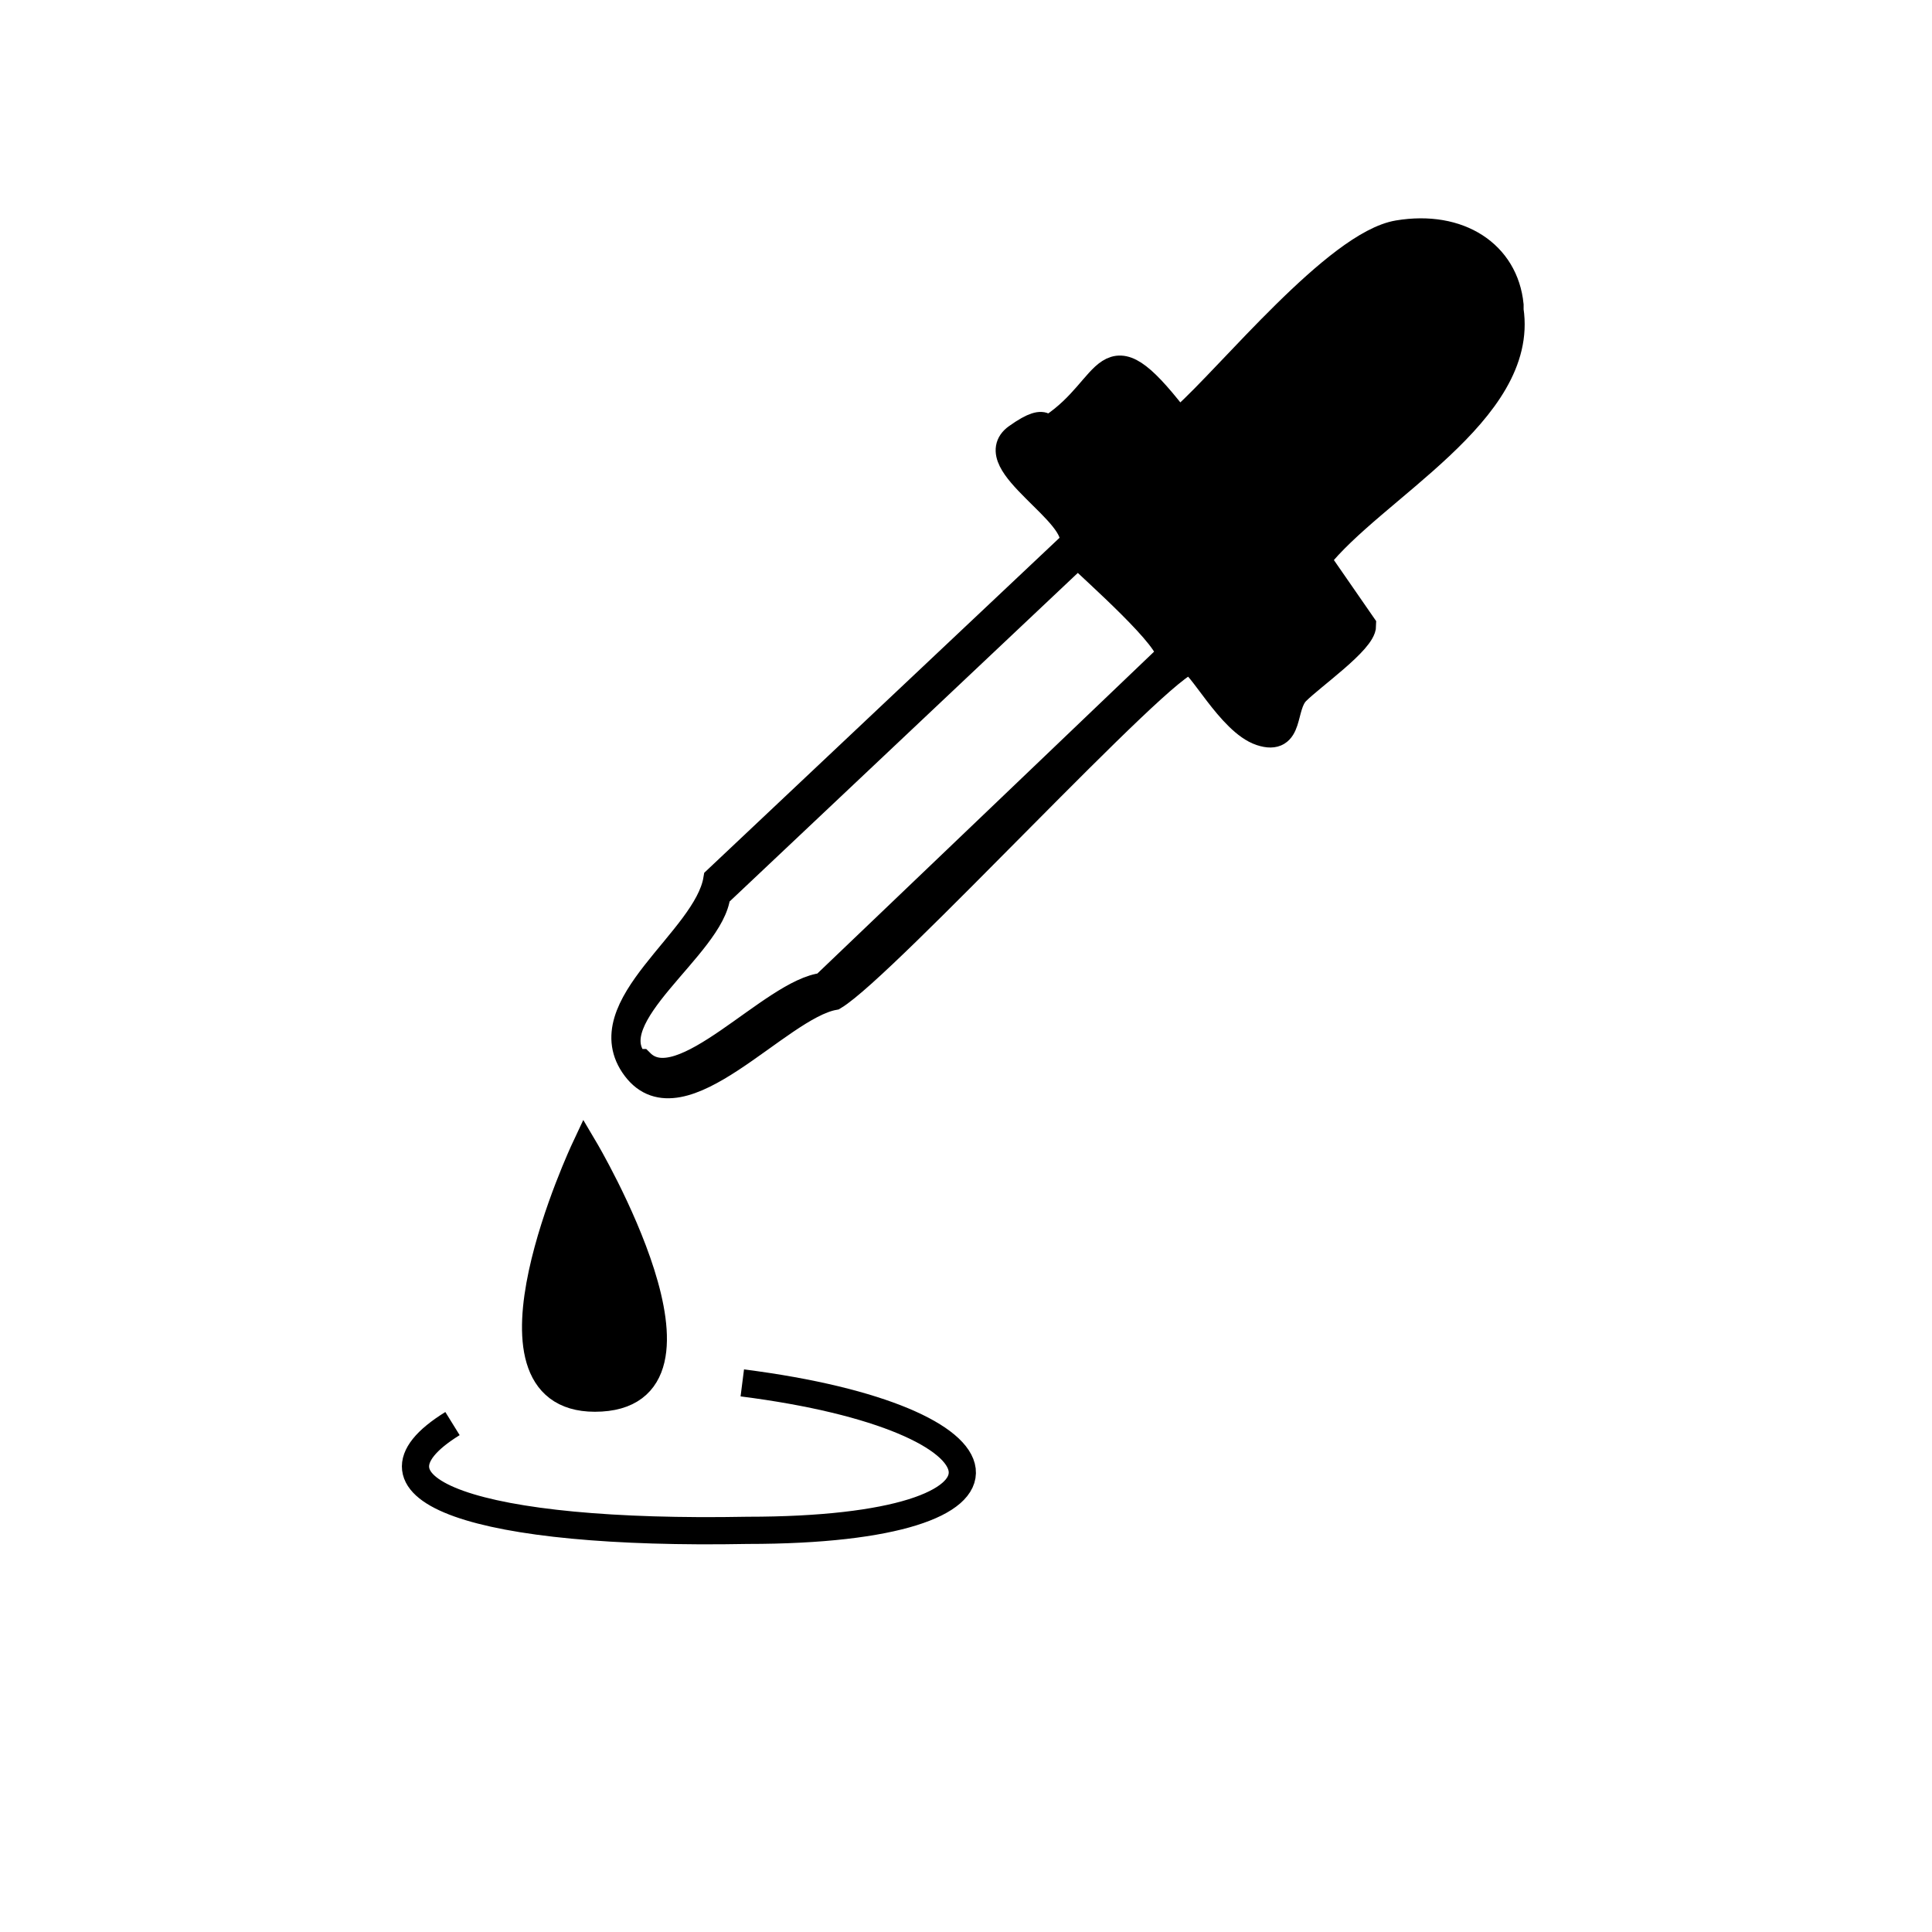
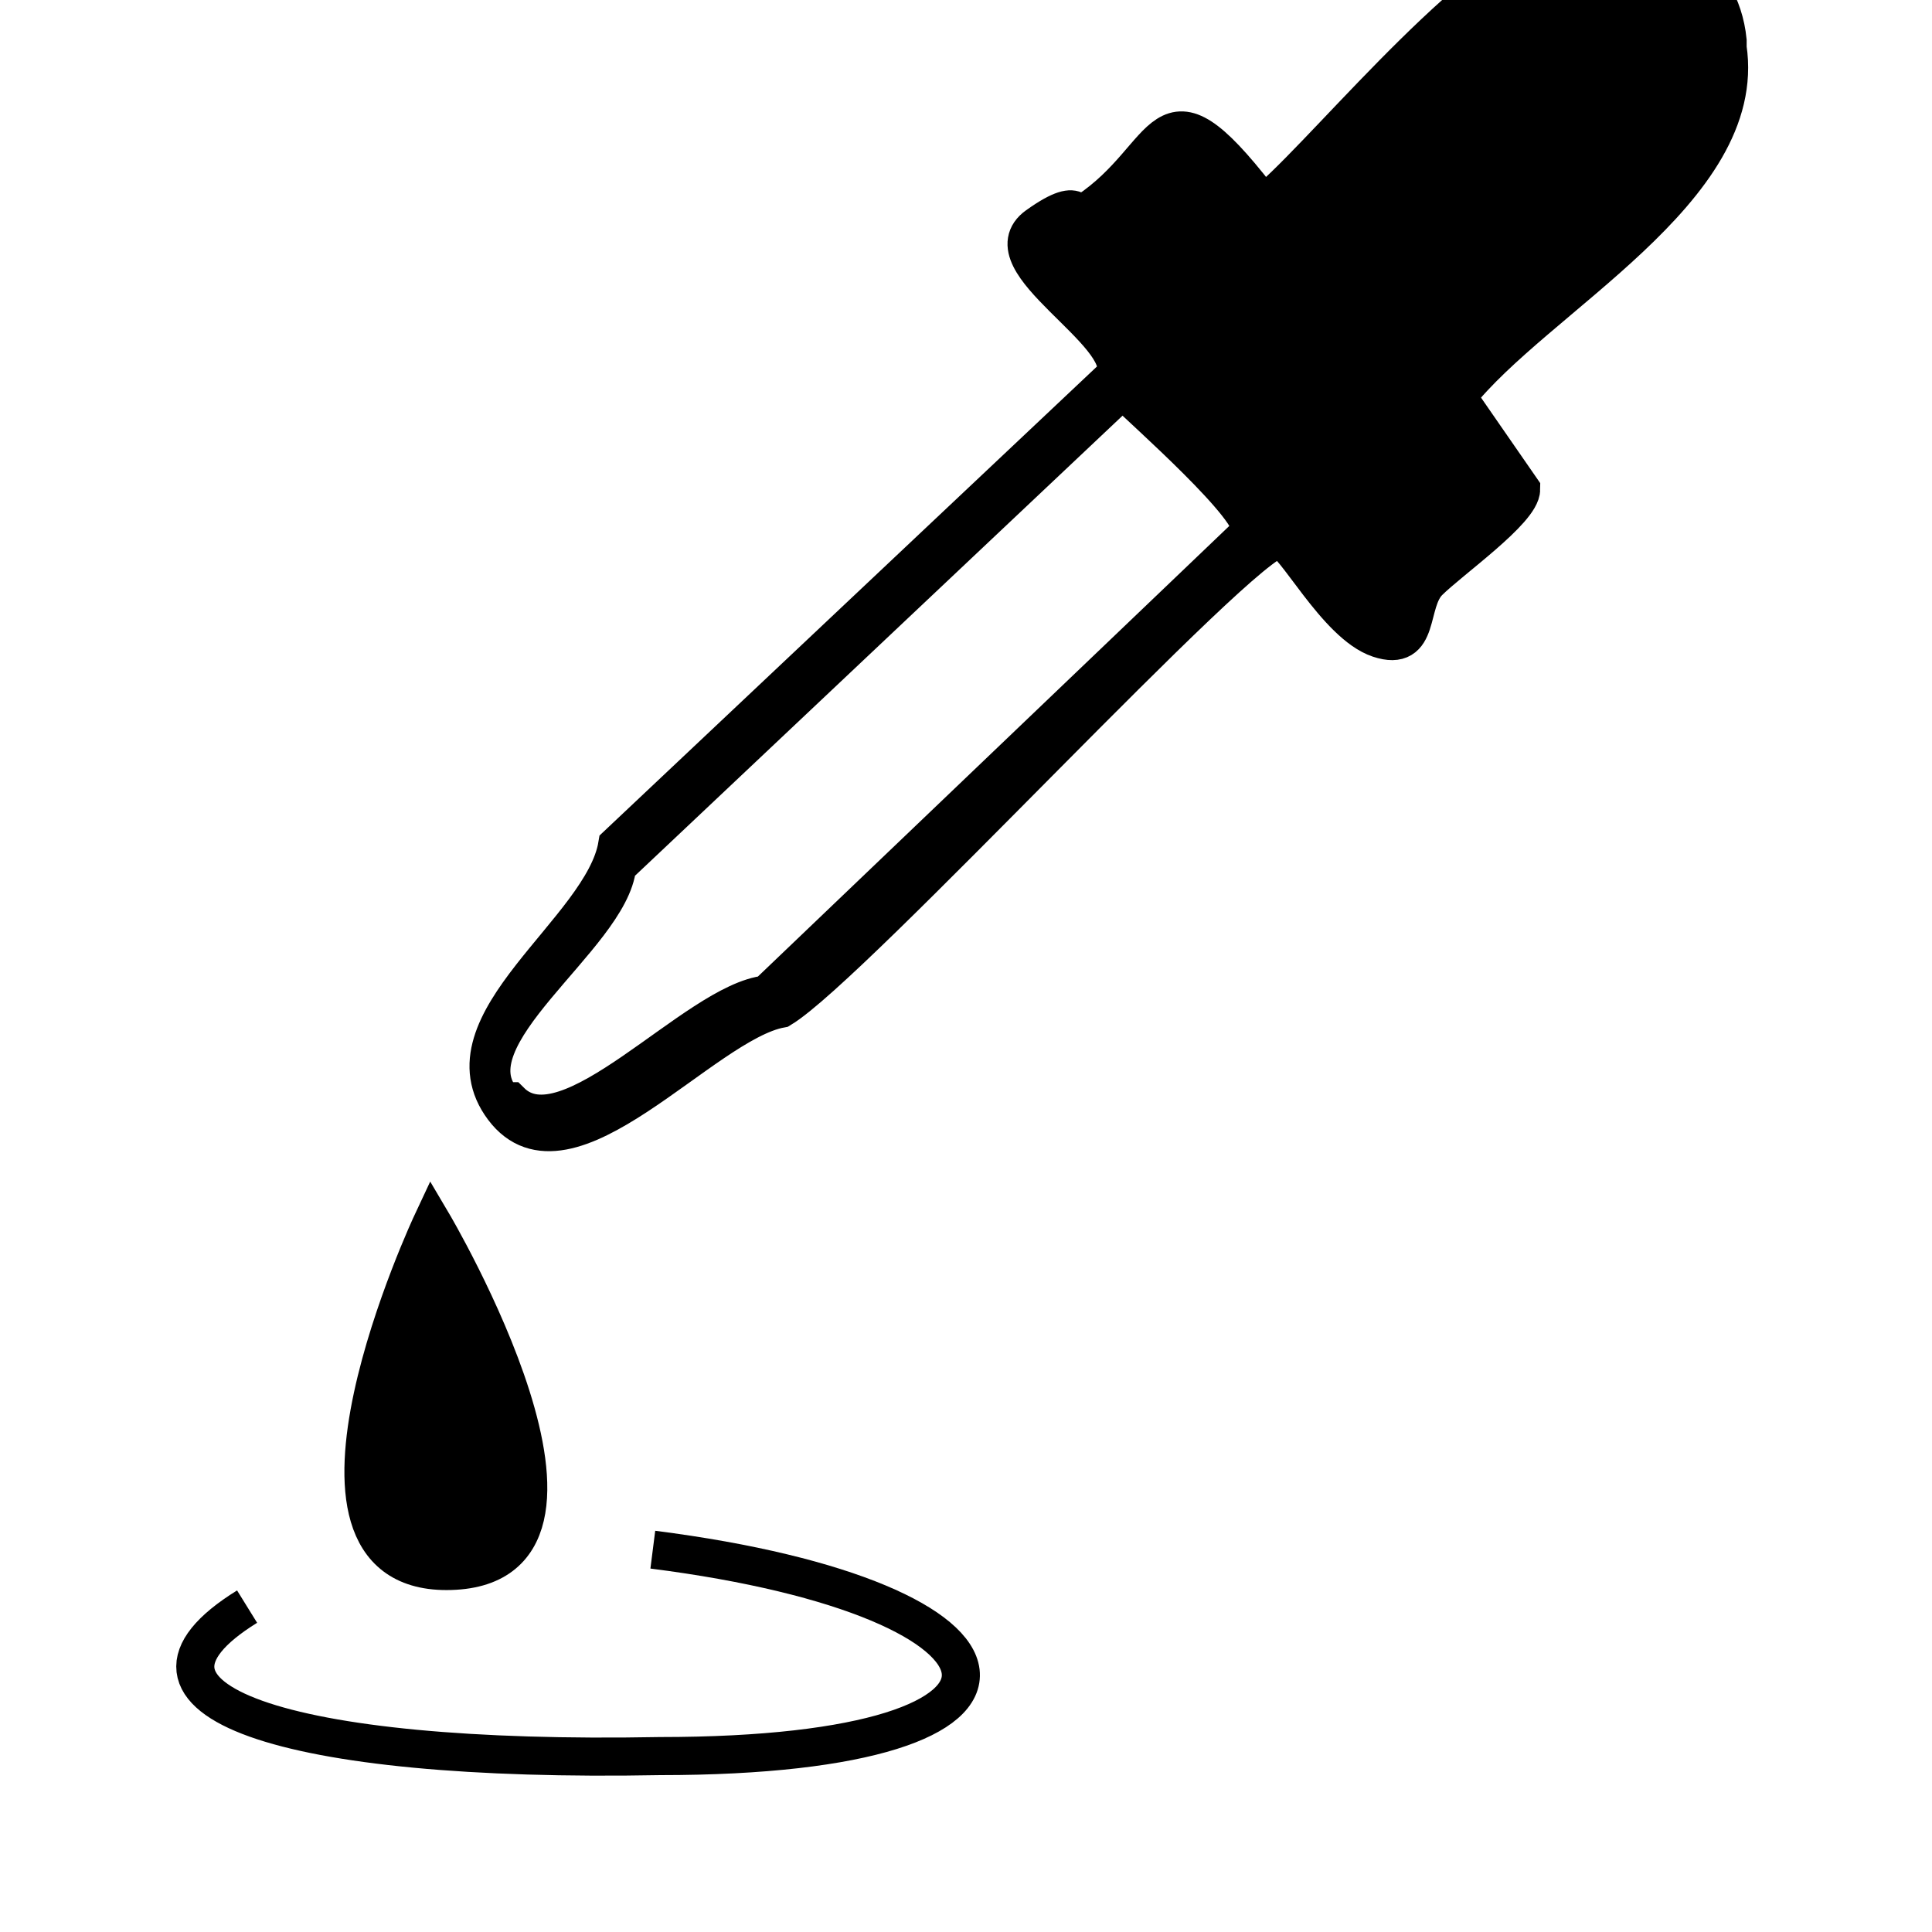
<svg xmlns="http://www.w3.org/2000/svg" width="38" height="38" viewBox="0 0 38 38" fill="none" version="1.1" id="svg6">
  <defs id="defs10" />
-   <path style="fill:none;fill-opacity:1;stroke:currentColor;stroke-width:0.535;stroke-linecap:butt;stroke-linejoin:miter;stroke-miterlimit:1;stroke-dasharray:none;stroke-opacity:1" id="path3661" d="M8.9,28c-2.1,1.3.5,2.2,5.8,2.1,5.9,0,5.4-2.2-.1-2.9" />
-   <path style="fill:currentColor;fill-opacity:1;stroke:currentColor;stroke-width:0.535;stroke-linecap:butt;stroke-linejoin:miter;stroke-miterlimit:4;stroke-dasharray:none;stroke-opacity:1" id="path4426" class="st1" d="M11.5,22.6s-2.3,4.9.2,4.9c2.7,0-.2-4.9-.2-4.9Z" />
-   <path style="fill:currentColor;fill-opacity:1;stroke:currentColor;stroke-width:0.535;stroke-linecap:butt;stroke-linejoin:miter;stroke-miterlimit:4;stroke-dasharray:none;stroke-opacity:1" d="M29.7,6.1c.3,2-2.7,3.5-3.8,4.9l.9,1.3c0,.3-1,1-1.3,1.3s-.1,1-.7.8-1.2-1.4-1.4-1.4c-.5,0-6,6-7,6.6-1.1.2-3,2.6-3.9,1.4s1.4-2.5,1.6-3.7l7-6.6c.2-.6-1.8-1.6-1.1-2.1s.5,0,.7-.2c1.2-.8,1-2,2.4-.2h.2c.9-.8,3-3.4,4.2-3.6s2.1.4,2.2,1.4ZM12.6,20.9c.8.8,2.6-1.4,3.6-1.5l6.8-6.5c.1-.3-1.5-1.7-1.8-2l-7.1,6.7c-.1,1-2.4,2.4-1.6,3.3Z" />
+   <g transform="translate(19,19) scale(1.4) translate(-19,-19)">
+     <path style="fill:none;fill-opacity:1;stroke:currentColor;stroke-width:0.535;stroke-linecap:butt;stroke-linejoin:miter;stroke-miterlimit:1;stroke-dasharray:none;stroke-opacity:1" id="path3661" d="M8.9,28c-2.1,1.3.5,2.2,5.8,2.1,5.9,0,5.4-2.2-.1-2.9" />
+     <path style="fill:currentColor;fill-opacity:1;stroke:currentColor;stroke-width:0.535;stroke-linecap:butt;stroke-linejoin:miter;stroke-miterlimit:4;stroke-dasharray:none;stroke-opacity:1" id="path4426" class="st1" d="M11.5,22.6s-2.3,4.9.2,4.9c2.7,0-.2-4.9-.2-4.9Z" />
+     <path style="fill:currentColor;fill-opacity:1;stroke:currentColor;stroke-width:0.535;stroke-linecap:butt;stroke-linejoin:miter;stroke-miterlimit:4;stroke-dasharray:none;stroke-opacity:1" d="M29.7,6.1c.3,2-2.7,3.5-3.8,4.9l.9,1.3c0,.3-1,1-1.3,1.3s-.1,1-.7.8-1.2-1.4-1.4-1.4c-.5,0-6,6-7,6.6-1.1.2-3,2.6-3.9,1.4s1.4-2.5,1.6-3.7l7-6.6c.2-.6-1.8-1.6-1.1-2.1s.5,0,.7-.2c1.2-.8,1-2,2.4-.2h.2c.9-.8,3-3.4,4.2-3.6s2.1.4,2.2,1.4ZM12.6,20.9c.8.8,2.6-1.4,3.6-1.5l6.8-6.5c.1-.3-1.5-1.7-1.8-2l-7.1,6.7c-.1,1-2.4,2.4-1.6,3.3Z" />
+   </g>
</svg>
